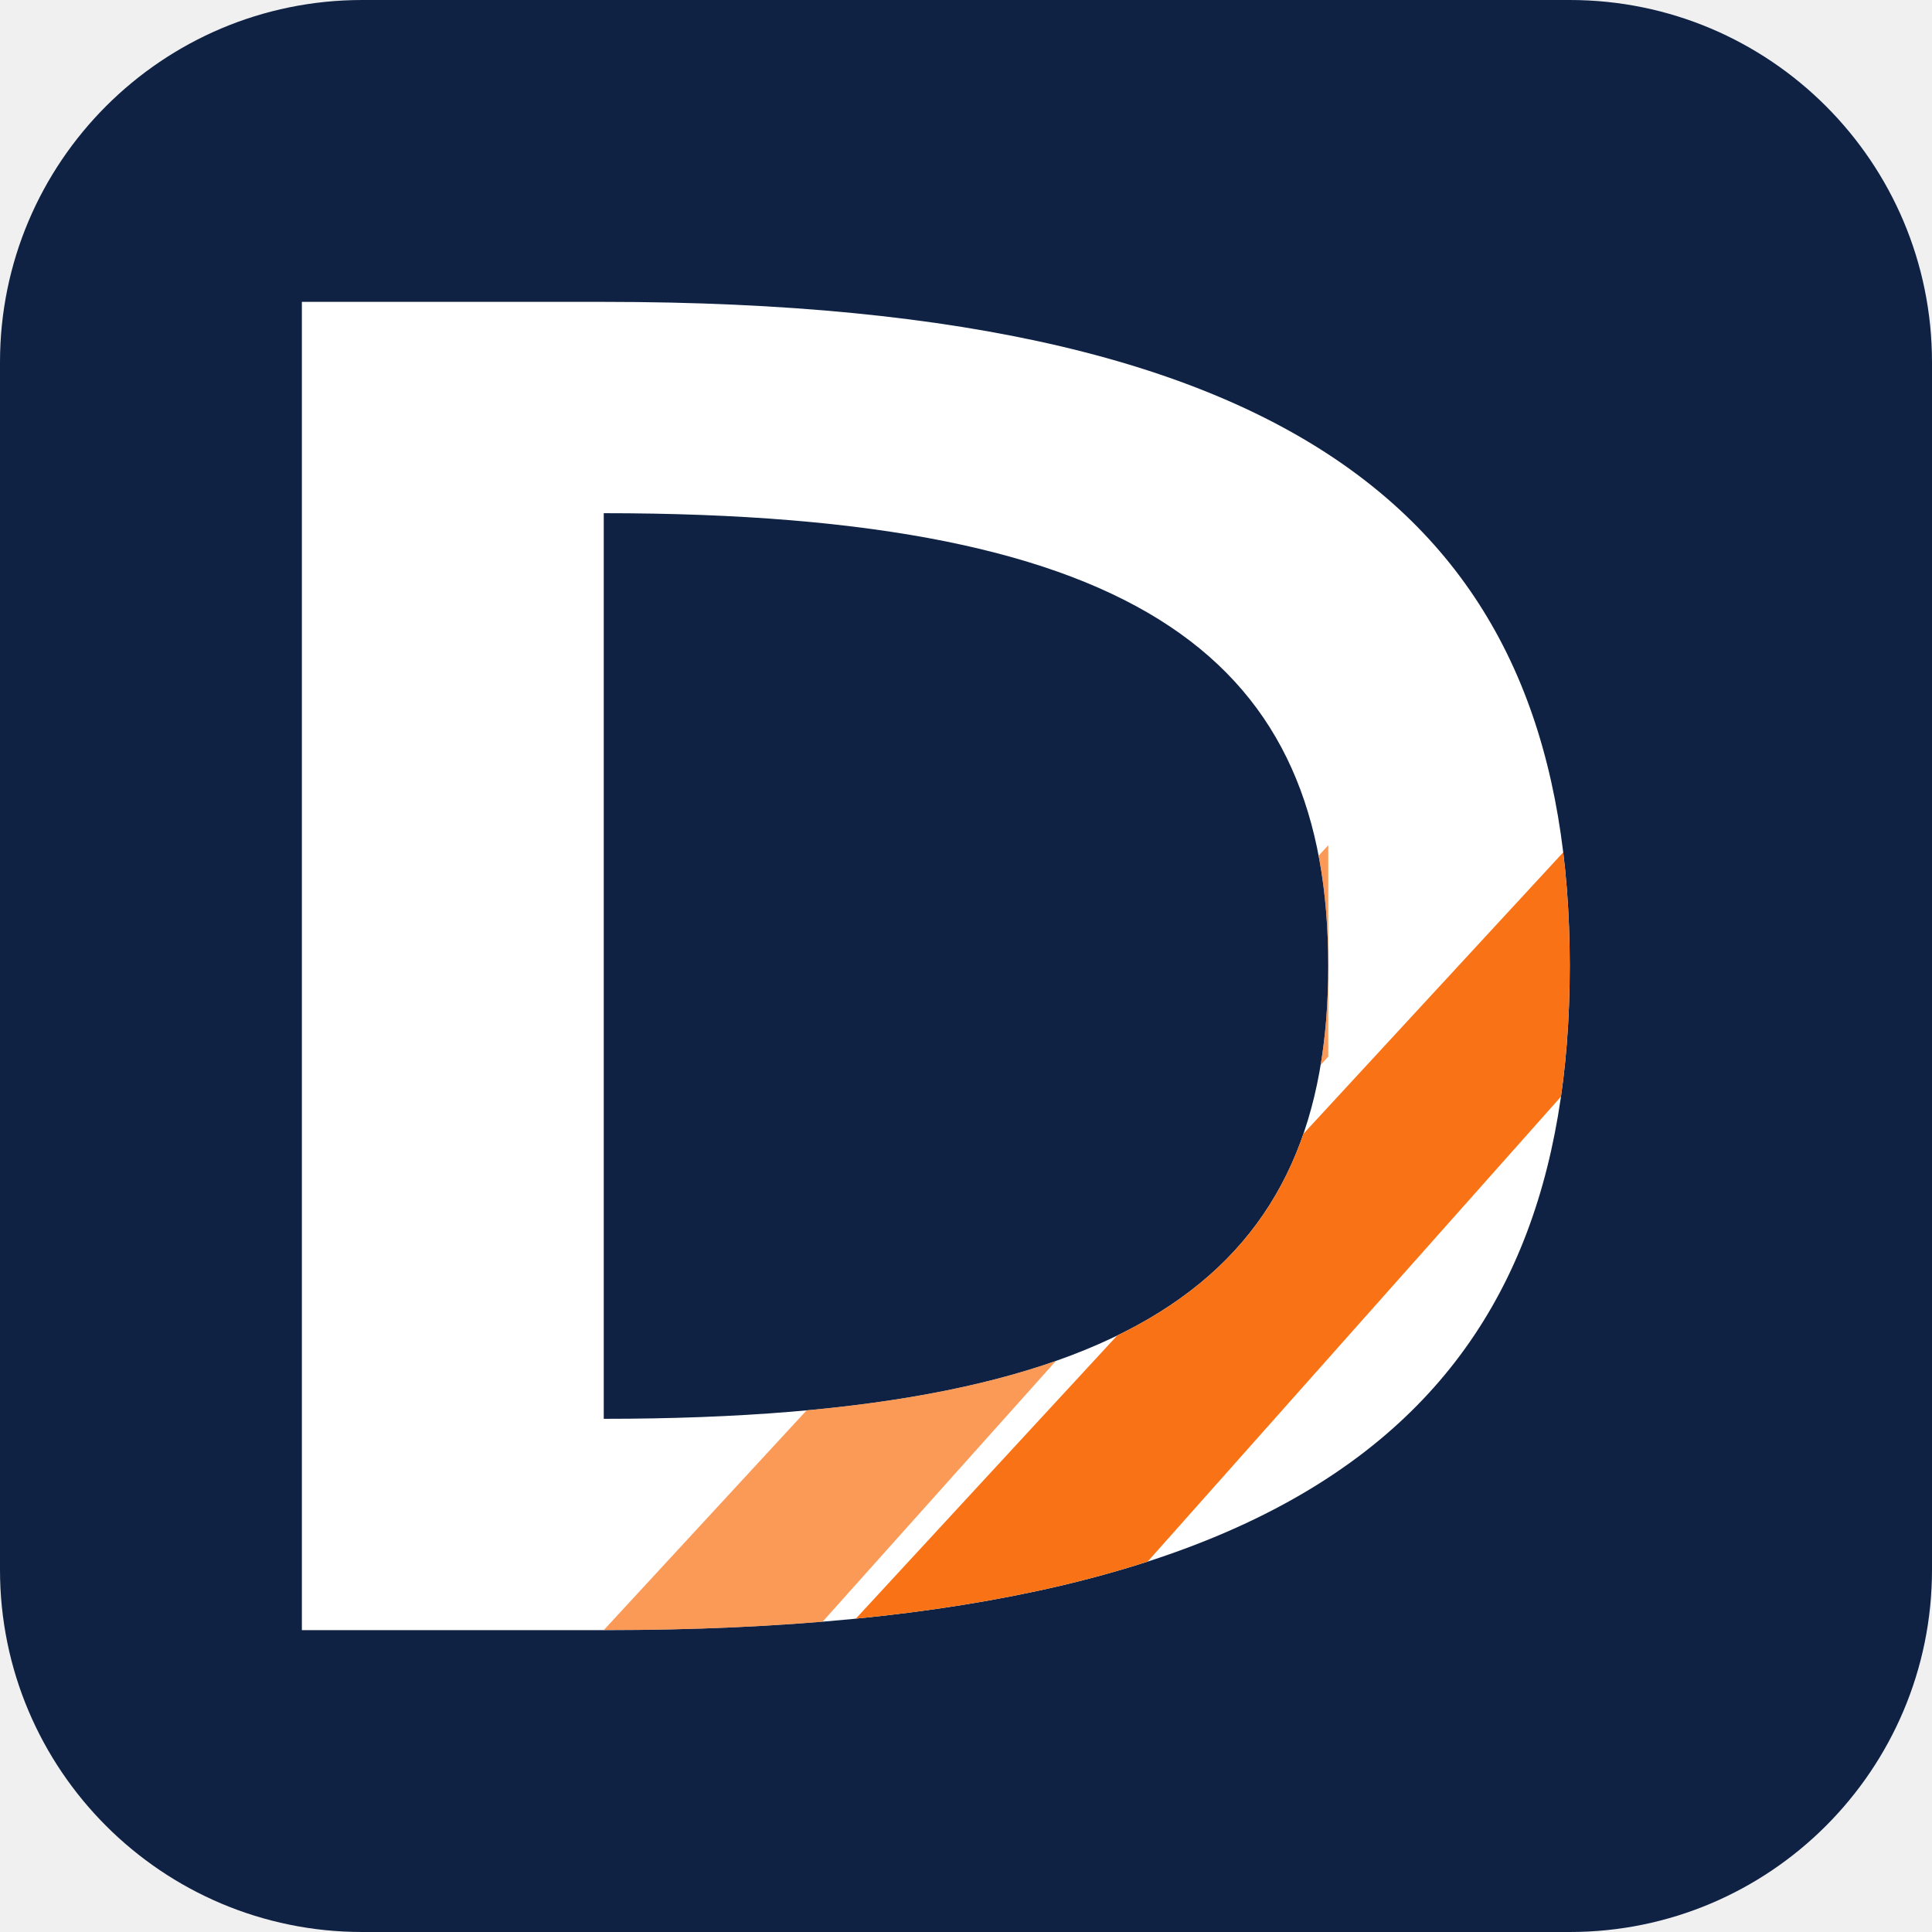
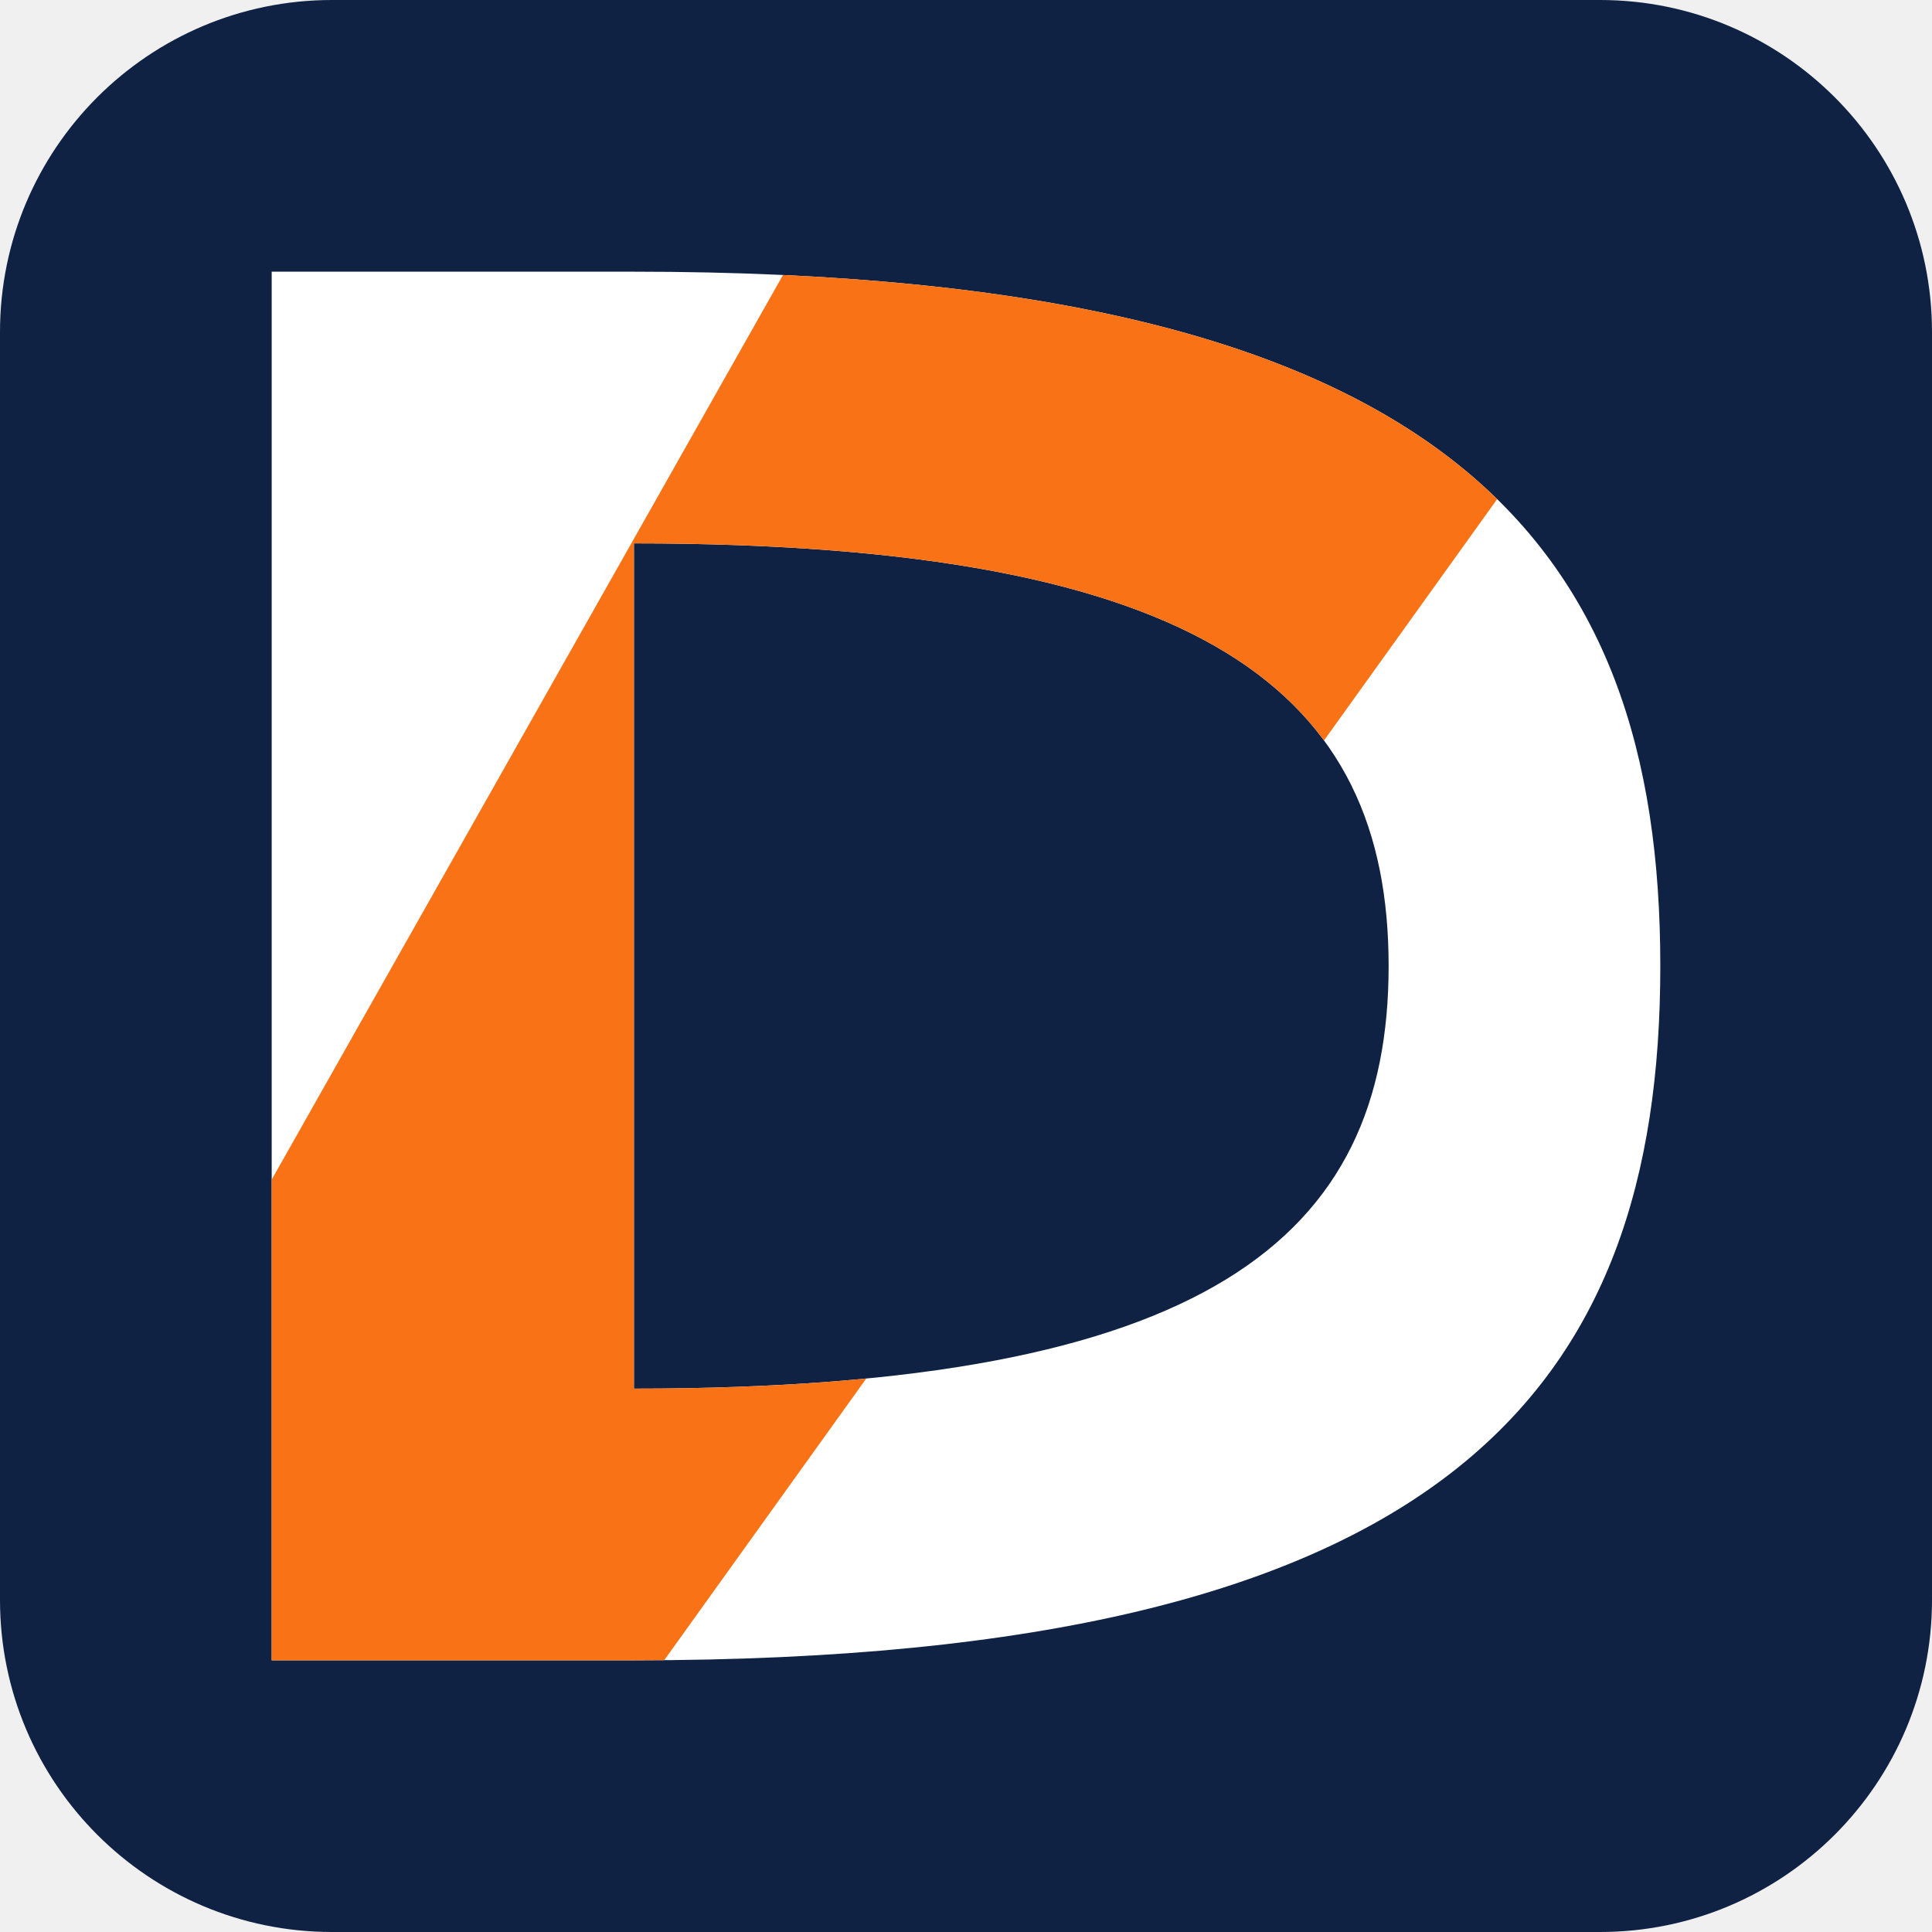
<svg xmlns="http://www.w3.org/2000/svg" viewBox="0 0 64 64" fill="none">
-   <rect width="64" height="64" rx="12" fill="#0f2244" />
-   <path fill-rule="evenodd" fill="#ffffff" d="       M 10,10       L 20,10       C 44,10 52,18 52,32       C 52,46 44,54 20,54       L 10,54       Z        M 20,17       L 20,47       C 38,47 44,42 44,32       C 44,22 38,17 20,17       Z     " />
+   <rect width="64" height="64" rx="11" fill="#0f2244" />
+   <path fill-rule="evenodd" fill="#ffffff" d="       M 9,9       L 21,9       C 48,9 55,18 55,32       C 55,46 48,55 21,55       L 9,55       Z        M 21,18       L 21,46       C 40,46 46,41 46,32       C 46,23 40,18 21,18       Z     " />
  <clipPath id="d-clip">
-     <path fill-rule="evenodd" d="         M 10,10         L 20,10         C 44,10 52,18 52,32         C 52,46 44,54 20,54         L 10,54         Z          M 20,17         L 20,47         C 38,47 44,42 44,32         C 44,22 38,17 20,17         Z       " />
+     <path fill-rule="evenodd" d="         M 9,9 L 21,9         C 48,9 55,18 55,32         C 55,46 48,55 21,55         L 9,55 Z         M 21,18 L 21,46         C 40,46 46,41 46,32         C 46,23 40,18 21,18 Z       " />
  </clipPath>
-   <g clip-path="url(#d-clip)">
-     <polygon points="28,54 36,54 52,36 52,28" fill="#f97316" />
-     <polygon points="20,54 27,54 44,35 44,28" fill="#f97316" opacity="0.72" />
-   </g>
+   <polygon points="26,9 55,9 22,55 0,55" fill="#f97316" clip-path="url(#d-clip)" />
</svg>
